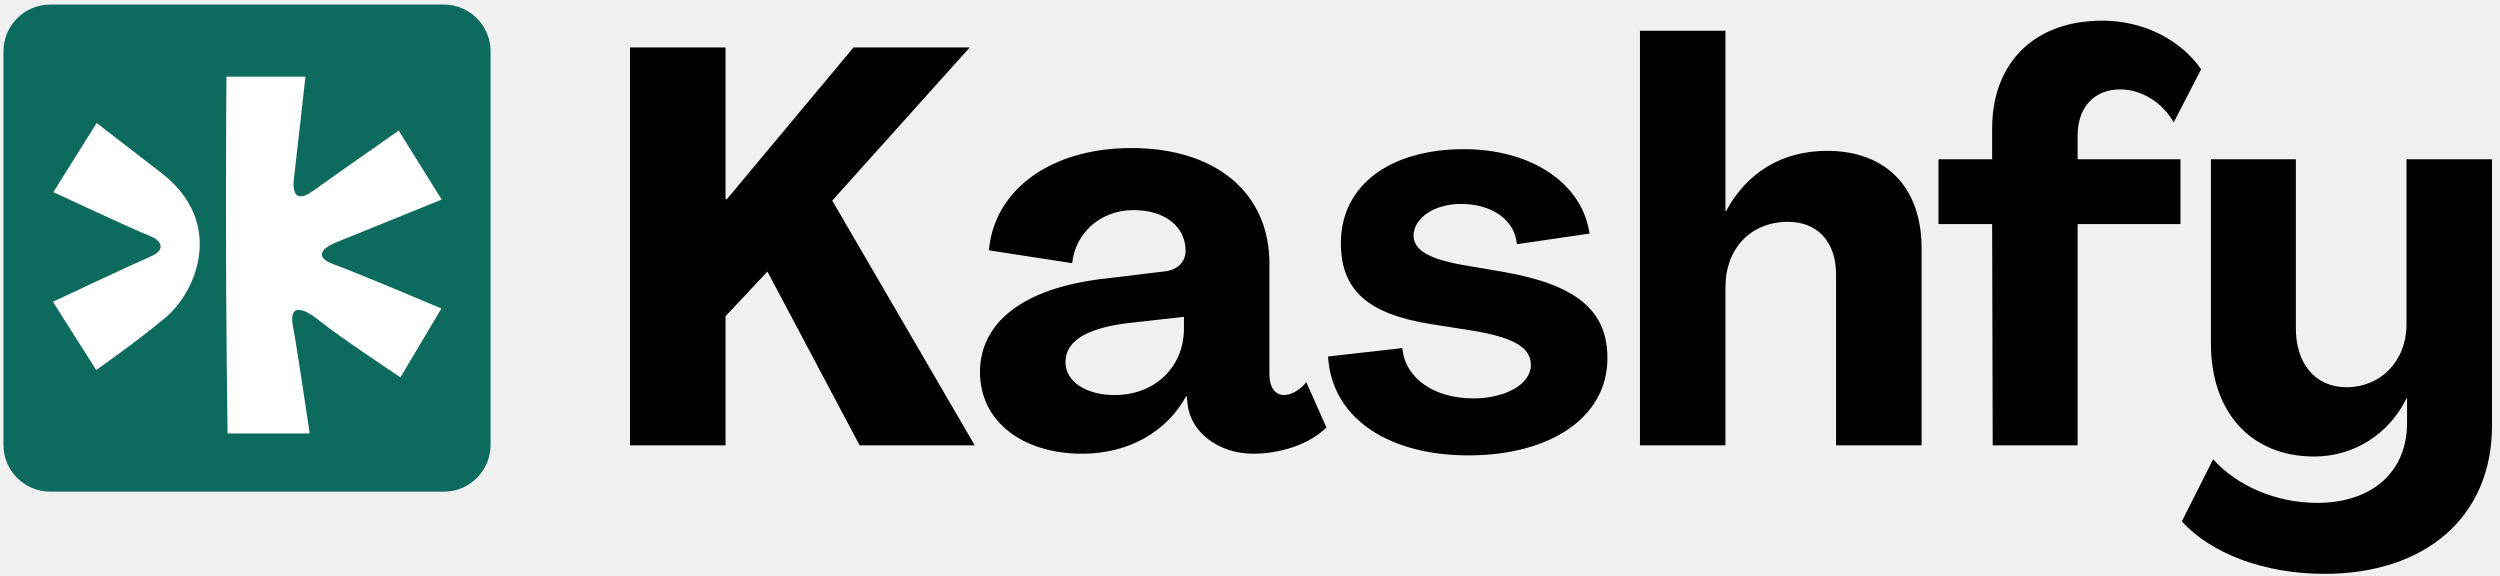
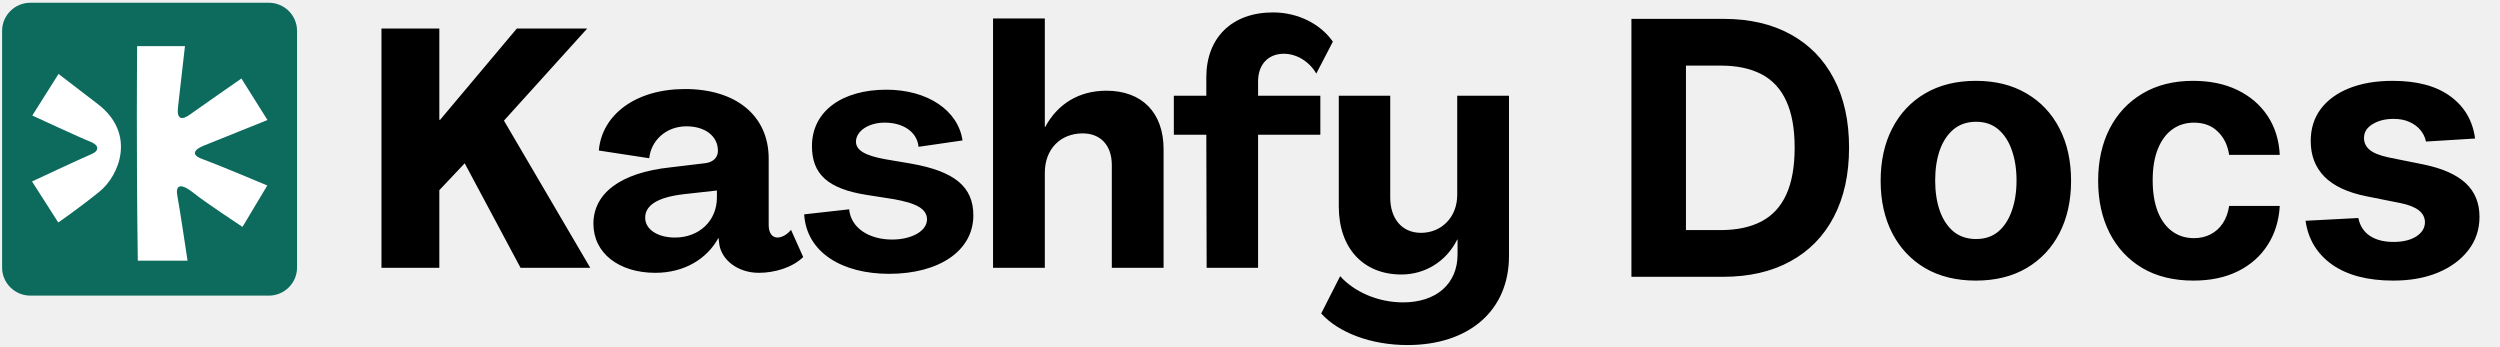
- <svg xmlns="http://www.w3.org/2000/svg" version="1.2" viewBox="9 186 2887 664" width="2889" height="665">
-   <style>
- 		.s0 { fill: #0D6B5E }
- 		.s1 { fill: #ffffff }
- 		.s2 { fill: #000000 }
- 	</style>
-   <path id="Shape 3" fill-rule="evenodd" class="s0" d="m67 191h454.5c29.82 0 54 24.18 54 54v454.5c0 29.82-24.18 54-54 54h-454.5c-29.82 0-54-24.18-54-54v-454.5c0-29.82 24.18-54 54-54z" />
-   <g id="Folder 1">
-     <path id="Shape 1" fill-rule="evenodd" class="s1" d="m270.52 274.3c0 0-1.87 197.87 1.29 412.01h94.82c0 0-14.98-101.41-19.31-123.63-3.73-19.16 3.22-28.82 32.05-5.43 20.45 16.61 92.05 64.25 92.05 64.25l47.3-79.51c0 0-91.9-39.07-124.77-51.2-20.69-7.63-15.68-17.63 4.23-25.6 21.2-8.47 120.88-48.99 120.88-48.99l-49.67-79.68c0 0-84.09 58.83-98.16 69.17-14.07 10.34-25.77 11.19-22.72-14.58 3.05-25.77 13.22-116.81 13.22-116.81z" />
-     <path id="Shape 2" fill-rule="evenodd" class="s1" d="m120.64 327.74l-50.01 79.85c0 0 94.33 44.09 109.42 49.73 18.28 6.84 18.82 17.75 3.77 24.2-19.8 8.48-113.73 52.7-113.73 52.7l50.01 78.77c0 0 42.46-29.49 79.32-59.9 36.86-30.41 70.03-110.58-4.15-167.71-74.18-57.14-74.63-57.64-74.63-57.64z" />
-     <path id="Kashfy" fill-rule="evenodd" class="s2" d="m846.83 700v-149.06l48.4-51.62 106.47 200.68h132.92l-164.54-282.63 158.74-176.81h-134.22l-146.48 175.52-1.29-0.65v-174.87h-110.34v459.44zm411.93 9.68c55.5 0 98.73-27.1 120.02-66.46h0.65l1.29 11.61c4.52 30.33 35.49 54.85 75.5 54.85 30.32 0 64.52-10.33 84.53-30.33l-23.23-52.27c-7.1 9.04-17.43 14.85-25.81 14.85-10.33 0-16.78-9.04-16.78-23.88v-127.76c0-82.6-62.59-133.58-159.38-133.58-94.86 0-158.74 49.69-164.55 118.09l96.15 14.84c3.22-32.91 30.97-61.3 70.98-61.3 35.49 0 60.01 18.71 60.01 47.1 0 13.56-10.33 22.59-25.81 23.88l-63.88 7.74c-98.73 10.33-147.77 51.62-147.77 108.41 0 56.78 49.04 94.21 118.08 94.21zm37.43-67.75c-32.91 0-56.79-15.49-56.79-38.08 0-21.29 18.72-38.71 73.57-45.17l63.23-7.09v13.55c0 44.52-33.55 76.79-80.01 76.79zm408.39 69.68c94.85 0 160.67-43.87 160.67-112.27 0-54.85-35.49-84.53-118.73-99.38l-49.04-8.38c-39.36-7.1-56.14-17.43-56.14-34.2 0.65-20.01 23.88-36.14 54.85-36.14 35.49 0 61.94 18.07 64.53 46.46l83.88-12.26c-8.39-58.07-67.11-97.44-145.19-97.44-84.53 0-141.96 41.3-141.96 108.41 0 54.2 30.98 81.95 103.89 93.57l49.04 7.74c46.46 7.74 66.47 19.36 66.47 39.36 0 22.59-29.69 38.72-66.47 38.72-44.52 0-78.72-22.59-81.95-58.08l-85.82 9.68c4.52 73.56 72.92 114.21 161.97 114.21zm296.96-11.61v-182.61c0-45.17 29.68-75.5 72.27-75.5 34.2 0 55.49 23.23 55.49 60.66v197.45h98.73v-227.78c0-70.34-41.3-112.28-109.05-112.28-52.27 0-92.92 25.17-116.8 69.69h-0.64v-208.42h-98.73v478.79zm406.72 0v-255.53h118.73v-74.85h-118.73v-27.75c0-32.26 19.35-52.91 49.04-52.91 25.16 0 49.04 15.49 61.94 38.07l31.62-61.3c-23.23-33.55-65.82-56.14-114.21-56.14-78.08 0-127.12 48.4-127.12 124.54v35.49h-61.95v74.85h61.95l0.64 255.53zm284.91 148.41c116.79 0 193.58-65.81 193.58-170.99v-307.8h-98.73v190.36c0 43.23-30.33 72.91-69.04 72.91-36.78 0-58.72-27.75-58.72-67.75v-195.52h-98.08v212.94c0 78.72 45.81 130.35 119.37 130.35 45.17 0 85.82-25.17 106.47-67.11h0.65v28.39c0 56.78-40.66 92.27-103.89 92.27-47.75 0-92.92-20-120.02-50.33l-36.14 71.63c32.91 36.78 94.86 60.65 164.55 60.65z" />
+ <svg xmlns="http://www.w3.org/2000/svg" width="289" height="40" viewBox="0 0 289 40" fill="none">
+   <g clip-path="url(#clip0_1_3)">
+     <g clip-path="url(#clip1_1_3)">
+       <path fill-rule="evenodd" clip-rule="evenodd" d="M3.516 0.317H31.066C32.874 0.317 34.339 1.773 34.339 3.568V30.925C34.339 32.72 32.874 34.175 31.066 34.175H3.516C1.708 34.175 0.242 32.72 0.242 30.925V3.568C0.242 1.773 1.708 0.317 3.516 0.317Z" fill="#0D6B5E" />
+       <path fill-rule="evenodd" clip-rule="evenodd" d="M15.852 5.331C15.852 5.331 15.739 17.241 15.931 30.131H21.678C21.678 30.131 20.77 24.027 20.508 22.689C20.282 21.536 20.703 20.955 22.451 22.363C23.69 23.362 28.03 26.23 28.03 26.23L30.898 21.444C30.898 21.444 25.327 19.092 23.334 18.362C22.08 17.903 22.384 17.301 23.591 16.821C24.876 16.311 30.918 13.873 30.918 13.873L27.907 9.076C27.907 9.076 22.81 12.617 21.957 13.24C21.104 13.862 20.395 13.913 20.58 12.362C20.765 10.811 21.381 5.331 21.381 5.331H15.852Z" fill="white" />
+       <path fill-rule="evenodd" clip-rule="evenodd" d="M6.767 8.548L3.736 13.354C3.736 13.354 9.454 16.008 10.368 16.348C11.476 16.759 11.509 17.416 10.597 17.804C9.397 18.315 3.703 20.976 3.703 20.976L6.734 25.718C6.734 25.718 9.308 23.943 11.543 22.112C13.777 20.282 15.788 15.456 11.291 12.017C6.795 8.578 6.767 8.548 6.767 8.548Z" fill="white" />
+       <path fill-rule="evenodd" clip-rule="evenodd" d="M50.786 30.955V21.983L53.72 18.876L60.174 30.955H68.231L58.257 13.943L67.88 3.3H59.744L50.865 13.865L50.786 13.826V3.3H44.098V30.955H50.786ZM75.756 31.538C79.12 31.538 81.741 29.906 83.031 27.537H83.071L83.149 28.236C83.423 30.062 85.3 31.538 87.725 31.538C89.563 31.538 91.636 30.916 92.849 29.712L91.441 26.566C91.011 27.11 90.385 27.46 89.877 27.46C89.251 27.46 88.86 26.916 88.86 26.022V18.332C88.86 13.36 85.066 10.292 79.199 10.292C73.448 10.292 69.576 13.283 69.224 17.4L75.052 18.293C75.248 16.312 76.93 14.603 79.355 14.603C81.506 14.603 82.993 15.729 82.993 17.438C82.993 18.254 82.366 18.798 81.428 18.876L77.556 19.341C71.571 19.963 68.599 22.449 68.599 25.867C68.599 29.285 71.571 31.538 75.756 31.538ZM78.025 27.46C76.03 27.46 74.583 26.527 74.583 25.168C74.583 23.886 75.717 22.837 79.042 22.449L82.875 22.022V22.837C82.875 25.517 80.841 27.46 78.025 27.46ZM102.78 31.654C108.53 31.654 112.519 29.013 112.519 24.896C112.519 21.595 110.368 19.808 105.322 18.914L102.35 18.41C99.964 17.982 98.947 17.361 98.947 16.351C98.986 15.147 100.394 14.176 102.272 14.176C104.423 14.176 106.026 15.264 106.183 16.972L111.268 16.234C110.759 12.739 107.2 10.369 102.467 10.369C97.343 10.369 93.862 12.855 93.862 16.895C93.862 20.157 95.74 21.827 100.159 22.527L103.132 22.993C105.948 23.459 107.161 24.158 107.161 25.362C107.161 26.722 105.361 27.692 103.132 27.692C100.433 27.692 98.36 26.333 98.164 24.197L92.962 24.779C93.236 29.207 97.382 31.654 102.78 31.654ZM120.781 30.955V19.963C120.781 17.244 122.58 15.419 125.162 15.419C127.235 15.419 128.525 16.817 128.525 19.07V30.955H134.51V17.244C134.51 13.011 132.006 10.486 127.9 10.486C124.731 10.486 122.267 12.001 120.82 14.681H120.781V2.136H114.796V30.955H120.781ZM145.435 30.955V15.574H152.632V11.069H145.435V9.398C145.435 7.457 146.608 6.214 148.408 6.214C149.933 6.214 151.38 7.146 152.162 8.505L154.079 4.815C152.671 2.796 150.089 1.436 147.156 1.436C142.423 1.436 139.45 4.349 139.45 8.932V11.069H135.695V15.574H139.45L139.489 30.955H145.435ZM162.705 39.888C169.785 39.888 174.439 35.927 174.439 29.596V11.069H168.455V22.527C168.455 25.129 166.616 26.916 164.27 26.916C162.04 26.916 160.71 25.245 160.71 22.837V11.069H154.765V23.886C154.765 28.624 157.542 31.732 162.001 31.732C164.739 31.732 167.203 30.217 168.455 27.692H168.494V29.401C168.494 32.819 166.029 34.955 162.197 34.955C159.302 34.955 156.564 33.752 154.921 31.926L152.731 36.237C154.726 38.451 158.481 39.888 162.705 39.888Z" fill="black" />
+     </g>
+     <path d="M199.162 32H188.592V2.182H199.249C202.249 2.182 204.83 2.779 206.995 3.973C209.16 5.157 210.824 6.86 211.989 9.083C213.163 11.306 213.751 13.965 213.751 17.062C213.751 20.168 213.163 22.837 211.989 25.07C210.824 27.302 209.15 29.015 206.966 30.209C204.792 31.403 202.19 32 199.162 32ZM194.896 26.598H198.9C200.763 26.598 202.331 26.268 203.603 25.608C204.884 24.939 205.845 23.905 206.485 22.507C207.136 21.1 207.461 19.285 207.461 17.062C207.461 14.858 207.136 13.058 206.485 11.66C205.845 10.262 204.889 9.234 203.617 8.574C202.346 7.913 200.778 7.583 198.914 7.583H194.896V26.598ZM228.409 32.437C226.147 32.437 224.191 31.956 222.541 30.995C220.901 30.025 219.634 28.675 218.741 26.948C217.848 25.21 217.402 23.196 217.402 20.905C217.402 18.595 217.848 16.576 218.741 14.849C219.634 13.111 220.901 11.762 222.541 10.801C224.191 9.83 226.147 9.345 228.409 9.345C230.67 9.345 232.621 9.83 234.262 10.801C235.912 11.762 237.183 13.111 238.076 14.849C238.969 16.576 239.416 18.595 239.416 20.905C239.416 23.196 238.969 25.21 238.076 26.948C237.183 28.675 235.912 30.025 234.262 30.995C232.621 31.956 230.67 32.437 228.409 32.437ZM228.438 27.632C229.467 27.632 230.326 27.341 231.015 26.759C231.704 26.166 232.223 25.361 232.573 24.342C232.932 23.322 233.111 22.163 233.111 20.862C233.111 19.561 232.932 18.401 232.573 17.382C232.223 16.363 231.704 15.557 231.015 14.965C230.326 14.373 229.467 14.077 228.438 14.077C227.399 14.077 226.526 14.373 225.817 14.965C225.118 15.557 224.589 16.363 224.23 17.382C223.881 18.401 223.706 19.561 223.706 20.862C223.706 22.163 223.881 23.322 224.23 24.342C224.589 25.361 225.118 26.166 225.817 26.759C226.526 27.341 227.399 27.632 228.438 27.632ZM253.553 32.437C251.262 32.437 249.292 31.951 247.642 30.981C246.002 30 244.74 28.642 243.856 26.904C242.983 25.167 242.546 23.167 242.546 20.905C242.546 18.615 242.988 16.606 243.871 14.878C244.764 13.14 246.031 11.786 247.671 10.816C249.311 9.835 251.262 9.345 253.524 9.345C255.475 9.345 257.183 9.699 258.649 10.408C260.115 11.117 261.275 12.111 262.129 13.393C262.983 14.674 263.454 16.178 263.541 17.906H257.688C257.523 16.79 257.086 15.892 256.378 15.213C255.679 14.524 254.762 14.179 253.626 14.179C252.665 14.179 251.825 14.441 251.107 14.965C250.399 15.48 249.845 16.232 249.447 17.222C249.049 18.212 248.85 19.411 248.85 20.818C248.85 22.245 249.045 23.458 249.433 24.458C249.831 25.458 250.389 26.22 251.107 26.744C251.825 27.268 252.665 27.53 253.626 27.53C254.335 27.53 254.97 27.385 255.533 27.093C256.106 26.802 256.577 26.38 256.946 25.827C257.324 25.264 257.572 24.589 257.688 23.803H263.541C263.444 25.511 262.978 27.016 262.143 28.316C261.318 29.607 260.178 30.617 258.722 31.345C257.266 32.073 255.543 32.437 253.553 32.437ZM286.119 16.014L280.441 16.363C280.344 15.878 280.135 15.441 279.815 15.053C279.495 14.655 279.073 14.339 278.548 14.106C278.034 13.864 277.418 13.742 276.699 13.742C275.738 13.742 274.928 13.946 274.268 14.354C273.608 14.752 273.278 15.286 273.278 15.955C273.278 16.489 273.491 16.941 273.919 17.309C274.346 17.678 275.078 17.974 276.117 18.197L280.165 19.013C282.339 19.459 283.96 20.178 285.028 21.168C286.095 22.158 286.629 23.458 286.629 25.07C286.629 26.535 286.197 27.821 285.333 28.928C284.479 30.034 283.305 30.898 281.81 31.52C280.325 32.131 278.612 32.437 276.67 32.437C273.71 32.437 271.351 31.82 269.594 30.588C267.847 29.345 266.823 27.656 266.522 25.521L272.623 25.201C272.807 26.103 273.254 26.793 273.962 27.268C274.671 27.734 275.578 27.967 276.685 27.967C277.772 27.967 278.646 27.758 279.306 27.341C279.975 26.914 280.315 26.365 280.325 25.696C280.315 25.133 280.077 24.672 279.611 24.312C279.145 23.944 278.427 23.662 277.456 23.468L273.584 22.696C271.4 22.26 269.774 21.503 268.706 20.425C267.648 19.348 267.119 17.974 267.119 16.305C267.119 14.868 267.507 13.631 268.284 12.592C269.07 11.553 270.172 10.753 271.589 10.19C273.016 9.627 274.685 9.345 276.597 9.345C279.422 9.345 281.645 9.942 283.266 11.136C284.896 12.33 285.848 13.956 286.119 16.014Z" fill="black" />
  </g>
+   <defs>
+     <clipPath id="clip0_1_3">
+       <rect width="289" height="40" fill="white" />
+     </clipPath>
+     <clipPath id="clip1_1_3">
+       <rect width="175" height="40" fill="white" />
+     </clipPath>
+   </defs>
</svg>
